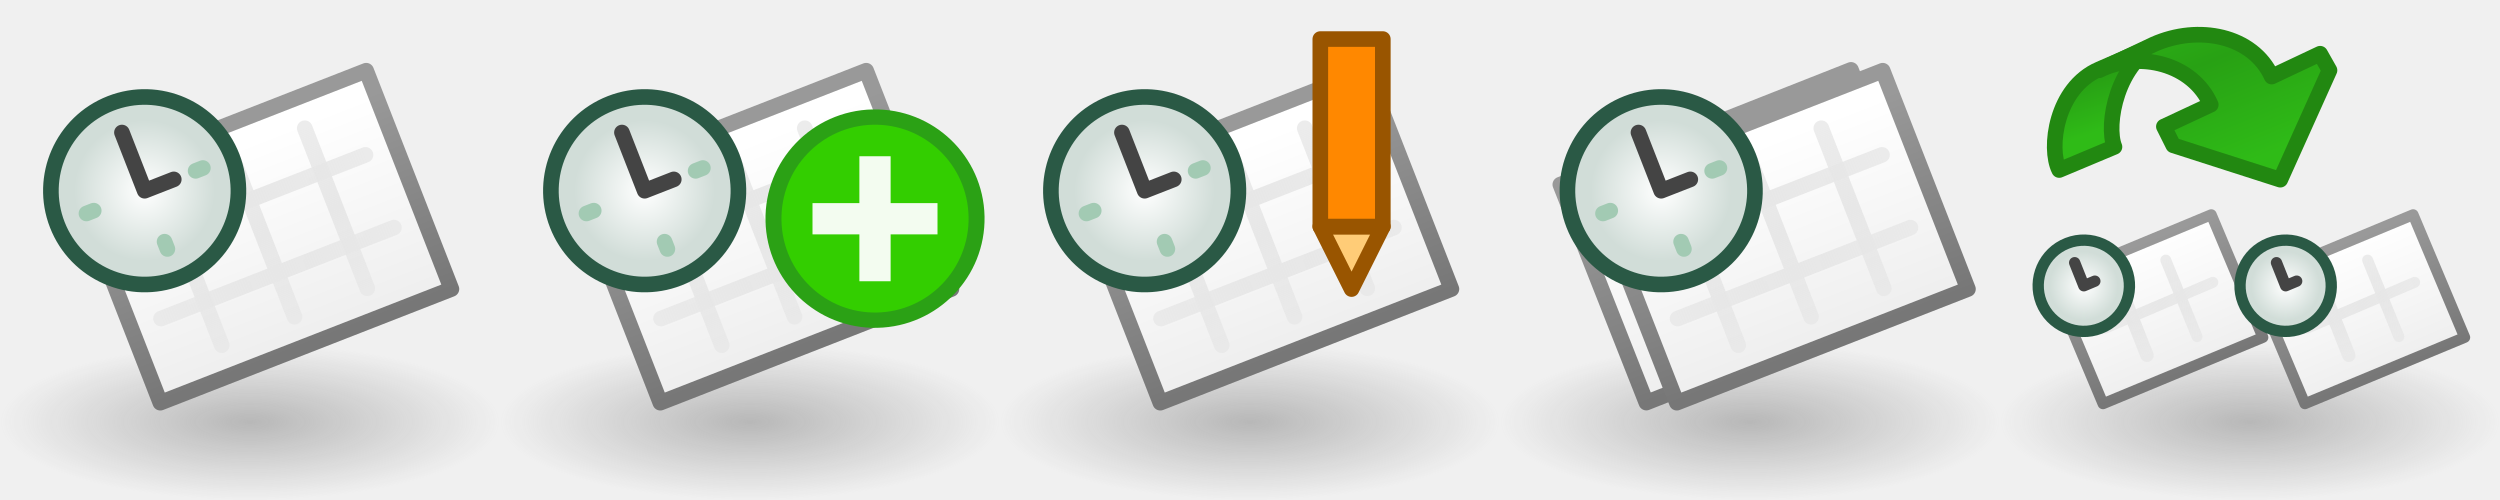
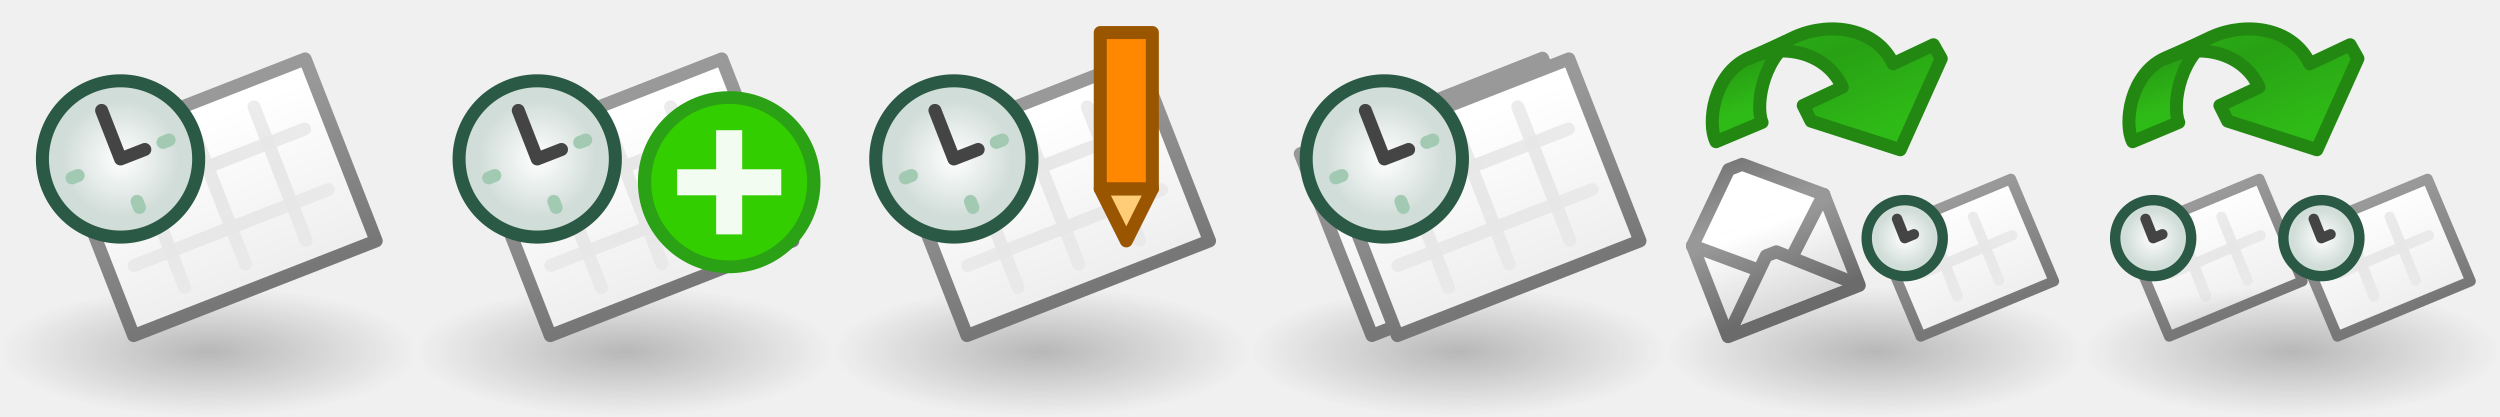
- <svg xmlns="http://www.w3.org/2000/svg" xmlns:xlink="http://www.w3.org/1999/xlink" version="1.1" width="160" height="32" id="svg8645">
+ <svg xmlns="http://www.w3.org/2000/svg" xmlns:xlink="http://www.w3.org/1999/xlink" version="1.1" width="192" height="32" id="svg8645">
  <defs id="defs8647">
    <linearGradient id="linearGradient3592-9-0">
      <stop id="stop3594-6-4" style="stop-color:#777777;stop-opacity:0.467" offset="0" />
      <stop id="stop3596-3-7" style="stop-color:#777777;stop-opacity:0" offset="1" />
    </linearGradient>
    <linearGradient id="linearGradient5666-8">
      <stop id="stop5668-9" style="stop-color:#ffffff;stop-opacity:1" offset="0" />
      <stop id="stop5670-4" style="stop-color:#eeeeee;stop-opacity:1" offset="1" />
    </linearGradient>
    <linearGradient id="linearGradient5658-7">
      <stop id="stop5660-1" style="stop-color:#999999;stop-opacity:1" offset="0" />
      <stop id="stop5662-6" style="stop-color:#777777;stop-opacity:1" offset="1" />
    </linearGradient>
    <linearGradient id="linearGradient5698-4">
      <stop id="stop5700-5" style="stop-color:#e7e7e7;stop-opacity:0.8" offset="0" />
      <stop id="stop6148-9" style="stop-color:#e7e7e7;stop-opacity:1" offset="0.5" />
      <stop id="stop5702-3" style="stop-color:#e7e7e7;stop-opacity:0.8" offset="1" />
    </linearGradient>
    <linearGradient id="linearGradient5676-0">
      <stop id="stop5678-5" style="stop-color:#ffffff;stop-opacity:1" offset="0" />
      <stop id="stop5680-0" style="stop-color:#d1ddd8;stop-opacity:1" offset="1" />
    </linearGradient>
    <linearGradient x1="3702.5" y1="35.5" x2="3702.5" y2="49" id="linearGradient8094-5" xlink:href="#linearGradient5666-8" gradientUnits="userSpaceOnUse" gradientTransform="translate(3.5,1033.862)" />
    <linearGradient x1="3695" y1="35.5" x2="3695" y2="49" id="linearGradient8096-3" xlink:href="#linearGradient5658-7" gradientUnits="userSpaceOnUse" gradientTransform="translate(3.5,1033.862)" />
    <linearGradient x1="3703" y1="1067.362" x2="3703" y2="1056.362" id="linearGradient8098-0" xlink:href="#linearGradient5698-4" gradientUnits="userSpaceOnUse" gradientTransform="translate(3,0)" />
    <linearGradient x1="3703" y1="1067.362" x2="3703" y2="1056.362" id="linearGradient8116-8" xlink:href="#linearGradient5698-4" gradientUnits="userSpaceOnUse" gradientTransform="translate(-2,0)" />
    <linearGradient x1="3703" y1="1067.362" x2="3703" y2="1056.362" id="linearGradient8130-2" xlink:href="#linearGradient5698-4" gradientUnits="userSpaceOnUse" gradientTransform="translate(-7,0)" />
    <linearGradient x1="3692" y1="1060.862" x2="3708" y2="1060.862" id="linearGradient8100-2" xlink:href="#linearGradient5698-4" gradientUnits="userSpaceOnUse" gradientTransform="translate(0,-1)" />
    <linearGradient x1="3692" y1="1060.862" x2="3708" y2="1060.862" id="linearGradient8144-4" xlink:href="#linearGradient5698-4" gradientUnits="userSpaceOnUse" gradientTransform="translate(0,4)" />
    <linearGradient x1="3702.5" y1="35.5" x2="3702.5" y2="49" id="linearGradient10562" xlink:href="#linearGradient5666-8" gradientUnits="userSpaceOnUse" gradientTransform="translate(3.500026,1033.862)" />
    <linearGradient x1="3695" y1="35.5" x2="3695" y2="49" id="linearGradient10564" xlink:href="#linearGradient5658-7" gradientUnits="userSpaceOnUse" gradientTransform="translate(3.500026,1033.862)" />
    <linearGradient x1="3703" y1="1067.362" x2="3703" y2="1056.362" id="linearGradient10566" xlink:href="#linearGradient5698-4" gradientUnits="userSpaceOnUse" gradientTransform="translate(3.000026,1.0481141e-5)" />
    <linearGradient x1="3703" y1="1067.362" x2="3703" y2="1056.362" id="linearGradient10568" xlink:href="#linearGradient5698-4" gradientUnits="userSpaceOnUse" gradientTransform="translate(-1.999974,1.0481141e-5)" />
    <linearGradient x1="3703" y1="1067.362" x2="3703" y2="1056.362" id="linearGradient10570" xlink:href="#linearGradient5698-4" gradientUnits="userSpaceOnUse" gradientTransform="translate(-6.999974,1.0481141e-5)" />
    <linearGradient x1="3692" y1="1060.862" x2="3708" y2="1060.862" id="linearGradient10572" xlink:href="#linearGradient5698-4" gradientUnits="userSpaceOnUse" gradientTransform="translate(2.6158388e-5,-0.9999895)" />
    <linearGradient x1="3692" y1="1060.862" x2="3708" y2="1060.862" id="linearGradient10574" xlink:href="#linearGradient5698-4" gradientUnits="userSpaceOnUse" gradientTransform="translate(2.6158388e-5,4.000011)" />
    <radialGradient cx="3689" cy="41" r="4.5" fx="3689" fy="41" id="radialGradient10576" xlink:href="#linearGradient5676-0" gradientUnits="userSpaceOnUse" />
    <linearGradient x1="1501" y1="5" x2="1503" y2="11" id="linearGradient4049" xlink:href="#linearGradient6008" gradientUnits="userSpaceOnUse" gradientTransform="translate(1.1345935e-4,1020.562)" />
    <linearGradient id="linearGradient6008">
      <stop id="stop6010" style="stop-color:#2fba18;stop-opacity:1" offset="0" />
      <stop id="stop6120" style="stop-color:#28a114;stop-opacity:1" offset="0.5" />
      <stop id="stop6012" style="stop-color:#2fbb17;stop-opacity:1" offset="1" />
    </linearGradient>
    <linearGradient x1="1498.807" y1="4.216" x2="1504" y2="17" id="linearGradient4132" xlink:href="#linearGradient6008" gradientUnits="userSpaceOnUse" gradientTransform="translate(-3.2806452e-6,1020.562)" />
-     <linearGradient x1="3702.5" y1="35.5" x2="3702.5" y2="49" id="linearGradient4273" xlink:href="#linearGradient5666-8" gradientUnits="userSpaceOnUse" gradientTransform="translate(3.5,1033.862)" />
-     <linearGradient x1="3695" y1="35.5" x2="3695" y2="49" id="linearGradient4275" xlink:href="#linearGradient5658-7" gradientUnits="userSpaceOnUse" gradientTransform="translate(3.5,1033.862)" />
-     <linearGradient x1="3703" y1="1067.362" x2="3703" y2="1056.362" id="linearGradient4277" xlink:href="#linearGradient5698-4" gradientUnits="userSpaceOnUse" gradientTransform="translate(3,0)" />
-     <linearGradient x1="3703" y1="1067.362" x2="3703" y2="1056.362" id="linearGradient4279" xlink:href="#linearGradient5698-4" gradientUnits="userSpaceOnUse" gradientTransform="translate(-2,0)" />
-     <linearGradient x1="3703" y1="1067.362" x2="3703" y2="1056.362" id="linearGradient4281" xlink:href="#linearGradient5698-4" gradientUnits="userSpaceOnUse" gradientTransform="translate(-7,0)" />
-     <linearGradient x1="3692" y1="1060.862" x2="3708" y2="1060.862" id="linearGradient4283" xlink:href="#linearGradient5698-4" gradientUnits="userSpaceOnUse" gradientTransform="translate(0,-1)" />
-     <linearGradient x1="3692" y1="1060.862" x2="3708" y2="1060.862" id="linearGradient4285" xlink:href="#linearGradient5698-4" gradientUnits="userSpaceOnUse" gradientTransform="translate(0,4)" />
-     <radialGradient cx="3689" cy="41" r="4.5" fx="3689" fy="41" id="radialGradient4287" xlink:href="#linearGradient5676-0" gradientUnits="userSpaceOnUse" />
-     <radialGradient cx="16" cy="27" r="16" fx="16" fy="27" id="radialGradient4357" xlink:href="#linearGradient3592-9-0" gradientUnits="userSpaceOnUse" gradientTransform="matrix(1,0,0,0.3125,-2e-4,1038.925)" />
-     <radialGradient cx="16" cy="27" r="16" fx="16" fy="27" id="radialGradient4538" xlink:href="#linearGradient3592-9-0" gradientUnits="userSpaceOnUse" gradientTransform="matrix(1,0,0,0.3125,95.9998,1038.925)" />
-     <linearGradient x1="3702.202" y1="38.665" x2="3702.5" y2="49" id="linearGradient6021" xlink:href="#linearGradient5666-8" gradientUnits="userSpaceOnUse" gradientTransform="matrix(0.9315003,-0.3637407,0.3637407,0.9315003,-3316.798,2342.695)" />
-     <linearGradient x1="3694.933" y1="38.872" x2="3695" y2="49" id="linearGradient6023" xlink:href="#linearGradient5658-7" gradientUnits="userSpaceOnUse" gradientTransform="matrix(0.9315003,-0.3637407,0.3637407,0.9315003,-3316.798,2342.695)" />
-     <linearGradient x1="3703" y1="1067.362" x2="3702.954" y2="1061.123" id="linearGradient6025" xlink:href="#linearGradient5698-4" gradientUnits="userSpaceOnUse" gradientTransform="matrix(0.9315003,-0.3637407,0.3637407,0.9315003,-3690.7,1393.197)" />
-     <linearGradient x1="3703" y1="1067.362" x2="3702.965" y2="1061.962" id="linearGradient6027" xlink:href="#linearGradient5698-4" gradientUnits="userSpaceOnUse" gradientTransform="matrix(0.9315003,-0.3637407,0.3637407,0.9315003,-3694.43,1394.59)" />
-     <linearGradient x1="3692.852" y1="1060.882" x2="3701.765" y2="1060.594" id="linearGradient6029" xlink:href="#linearGradient5698-4" gradientUnits="userSpaceOnUse" gradientTransform="matrix(0.9315003,-0.3637407,0.3637407,0.9315003,-3686.49,1395.953)" />
-     <radialGradient cx="3689" cy="41" r="4.5" fx="3689" fy="41" id="radialGradient3877" xlink:href="#linearGradient5676-0" gradientUnits="userSpaceOnUse" />
+     <radialGradient cx="16" cy="27" r="16" fx="16" fy="27" id="radialGradient3167" xlink:href="#linearGradient3592-9-0" gradientUnits="userSpaceOnUse" gradientTransform="matrix(1,0,0,0.3125,-2e-4,1038.925)" />
+     <linearGradient x1="3702.5" y1="35.5" x2="3702.5" y2="49" id="linearGradient3169" xlink:href="#linearGradient5666-8" gradientUnits="userSpaceOnUse" gradientTransform="translate(3.5,1033.862)" />
+     <linearGradient x1="3695" y1="35.5" x2="3695" y2="49" id="linearGradient3171" xlink:href="#linearGradient5658-7" gradientUnits="userSpaceOnUse" gradientTransform="translate(3.5,1033.862)" />
+     <linearGradient x1="3703" y1="1067.362" x2="3703" y2="1056.362" id="linearGradient3173" xlink:href="#linearGradient5698-4" gradientUnits="userSpaceOnUse" gradientTransform="translate(3,0)" />
+     <linearGradient x1="3703" y1="1067.362" x2="3703" y2="1056.362" id="linearGradient3175" xlink:href="#linearGradient5698-4" gradientUnits="userSpaceOnUse" gradientTransform="translate(-2,0)" />
+     <linearGradient x1="3703" y1="1067.362" x2="3703" y2="1056.362" id="linearGradient3177" xlink:href="#linearGradient5698-4" gradientUnits="userSpaceOnUse" gradientTransform="translate(-7,0)" />
+     <linearGradient x1="3692" y1="1060.862" x2="3708" y2="1060.862" id="linearGradient3179" xlink:href="#linearGradient5698-4" gradientUnits="userSpaceOnUse" gradientTransform="translate(0,-1)" />
+     <linearGradient x1="3692" y1="1060.862" x2="3708" y2="1060.862" id="linearGradient3181" xlink:href="#linearGradient5698-4" gradientUnits="userSpaceOnUse" gradientTransform="translate(0,4)" />
+     <radialGradient cx="3689" cy="41" r="4.5" fx="3689" fy="41" id="radialGradient3183" xlink:href="#linearGradient5676-0" gradientUnits="userSpaceOnUse" />
+     <radialGradient cx="16" cy="27" r="16" fx="16" fy="27" id="radialGradient3185" xlink:href="#linearGradient3592-9-0" gradientUnits="userSpaceOnUse" gradientTransform="matrix(1,0,0,0.3125,95.9998,1038.925)" />
+     <linearGradient x1="3702.202" y1="38.665" x2="3702.5" y2="49" id="linearGradient3187" xlink:href="#linearGradient5666-8" gradientUnits="userSpaceOnUse" gradientTransform="matrix(0.9315003,-0.3637407,0.3637407,0.9315003,-3316.798,2342.695)" />
+     <linearGradient x1="3694.933" y1="38.872" x2="3695" y2="49" id="linearGradient3189" xlink:href="#linearGradient5658-7" gradientUnits="userSpaceOnUse" gradientTransform="matrix(0.9315003,-0.3637407,0.3637407,0.9315003,-3316.798,2342.695)" />
+     <linearGradient x1="3703" y1="1067.362" x2="3702.954" y2="1061.123" id="linearGradient3191" xlink:href="#linearGradient5698-4" gradientUnits="userSpaceOnUse" gradientTransform="matrix(0.9315003,-0.3637407,0.3637407,0.9315003,-3690.7,1393.197)" />
+     <linearGradient x1="3703" y1="1067.362" x2="3702.965" y2="1061.962" id="linearGradient3193" xlink:href="#linearGradient5698-4" gradientUnits="userSpaceOnUse" gradientTransform="matrix(0.9315003,-0.3637407,0.3637407,0.9315003,-3694.43,1394.59)" />
+     <linearGradient x1="3692.852" y1="1060.882" x2="3701.765" y2="1060.594" id="linearGradient3195" xlink:href="#linearGradient5698-4" gradientUnits="userSpaceOnUse" gradientTransform="matrix(0.9315003,-0.3637407,0.3637407,0.9315003,-3686.49,1395.953)" />
+     <radialGradient cx="3689" cy="41" r="4.5" fx="3689" fy="41" id="radialGradient3197" xlink:href="#linearGradient5676-0" gradientUnits="userSpaceOnUse" />
+     <linearGradient x1="2282.939" y1="57" x2="2282.939" y2="41.783" id="linearGradient4773" xlink:href="#linearGradient3795" gradientUnits="userSpaceOnUse" gradientTransform="matrix(0.7557406,0,0,0.7557406,666.1902,1036.285)" />
+     <linearGradient id="linearGradient3795">
+       <stop id="stop3797" style="stop-color:#dadada;stop-opacity:1" offset="0" />
+       <stop id="stop3799" style="stop-color:#ffffff;stop-opacity:1" offset="1" />
+     </linearGradient>
+     <linearGradient x1="2281.616" y1="41.783" x2="2281.616" y2="57" id="linearGradient4776" xlink:href="#linearGradient3633-25" gradientUnits="userSpaceOnUse" gradientTransform="matrix(0.7557406,0,0,0.7557406,666.1902,1036.285)" />
+     <linearGradient id="linearGradient3633-25">
+       <stop id="stop3635-50" style="stop-color:#989898;stop-opacity:1" offset="0" />
+       <stop id="stop3637-9" style="stop-color:#6b6b6b;stop-opacity:1" offset="1" />
+     </linearGradient>
+     <linearGradient x1="2254.116" y1="43.283" x2="2254.116" y2="58.5" id="linearGradient4778" xlink:href="#linearGradient3633-25" gradientUnits="userSpaceOnUse" gradientTransform="matrix(0.7557406,0,0,0.7557406,686.9731,1035.151)" />
+     <linearGradient x1="2254.116" y1="58.5" x2="2254.116" y2="43.283" id="linearGradient4780" xlink:href="#linearGradient3795" gradientUnits="userSpaceOnUse" gradientTransform="matrix(0.7557406,0,0,0.7557406,686.9731,1035.151)" />
+     <linearGradient x1="2255.439" y1="43.283" x2="2255.439" y2="58.5" id="linearGradient4782" xlink:href="#linearGradient3633-25" gradientUnits="userSpaceOnUse" gradientTransform="matrix(0.7557406,0,0,0.7557406,686.9731,1035.151)" />
+     <linearGradient x1="2254.116" y1="43.283" x2="2254.116" y2="58.5" id="linearGradient3256" xlink:href="#linearGradient3633-25" gradientUnits="userSpaceOnUse" gradientTransform="matrix(0.7557406,0,0,-0.7557406,686.9731,1098.573)" />
  </defs>
  <g transform="translate(0,-1020.362)" id="layer1">
    <use transform="translate(64,0)" id="use4477" x="0" y="0" width="160" height="32" xlink:href="#g4457" />
    <use transform="translate(32,0)" id="use4475" x="0" y="0" width="160" height="32" xlink:href="#g4457" />
    <g id="g4457">
-       <rect width="32" height="10" x="0" y="1042.362" id="use4846" style="fill:url(#radialGradient4357);fill-opacity:1;fill-rule:evenodd;stroke:none" />
+       <rect width="32" height="10" x="0" y="1042.362" id="use4846" style="fill:url(#radialGradient3167);fill-opacity:1;fill-rule:evenodd;stroke:none" />
      <g transform="matrix(0.9315003,-0.3637407,0.3637407,0.9315003,-3838.723,1395.753)" id="use6981">
        <g transform="translate(19,-8.5)" id="g8170">
-           <path d="m 3693.5,1067.862 20,0 0,15 -20,0 z" id="path8172" style="fill:url(#linearGradient4273);fill-opacity:1;stroke:url(#linearGradient4275);stroke-width:1px;stroke-linecap:round;stroke-linejoin:round;stroke-opacity:1" />
+           <path d="m 3693.5,1067.862 20,0 0,15 -20,0 z" id="path8172" style="fill:url(#linearGradient3169);fill-opacity:1;stroke:url(#linearGradient3171);stroke-width:1px;stroke-linecap:round;stroke-linejoin:round;stroke-opacity:1" />
          <g transform="translate(3.5,13.5)" id="g8174">
-             <path d="m 3705,1067.362 0,-11" id="path8176" style="fill:none;stroke:url(#linearGradient4277);stroke-width:1px;stroke-linecap:round;stroke-linejoin:round;stroke-opacity:1" />
-             <path d="m 3700,1067.362 0,-11" id="path8178" style="fill:none;stroke:url(#linearGradient4279);stroke-width:1px;stroke-linecap:round;stroke-linejoin:round;stroke-opacity:1" />
-             <path d="m 3695,1067.362 0,-11" id="path8180" style="fill:none;stroke:url(#linearGradient4281);stroke-width:1px;stroke-linecap:round;stroke-linejoin:round;stroke-opacity:1" />
-             <path d="m 3708,1059.362 -16,0" id="path8182" style="fill:none;stroke:url(#linearGradient4283);stroke-width:1px;stroke-linecap:round;stroke-linejoin:round;stroke-opacity:1" />
-             <path d="m 3708,1064.362 -16,0" id="path8184" style="fill:none;stroke:url(#linearGradient4285);stroke-width:1px;stroke-linecap:round;stroke-linejoin:round;stroke-opacity:1" />
+             <path d="m 3705,1067.362 0,-11" id="path8176" style="fill:none;stroke:url(#linearGradient3173);stroke-width:1px;stroke-linecap:round;stroke-linejoin:round;stroke-opacity:1" />
+             <path d="m 3700,1067.362 0,-11" id="path8178" style="fill:none;stroke:url(#linearGradient3175);stroke-width:1px;stroke-linecap:round;stroke-linejoin:round;stroke-opacity:1" />
+             <path d="m 3695,1067.362 0,-11" id="path8180" style="fill:none;stroke:url(#linearGradient3177);stroke-width:1px;stroke-linecap:round;stroke-linejoin:round;stroke-opacity:1" />
+             <path d="m 3708,1059.362 -16,0" id="path8182" style="fill:none;stroke:url(#linearGradient3179);stroke-width:1px;stroke-linecap:round;stroke-linejoin:round;stroke-opacity:1" />
+             <path d="m 3708,1064.362 -16,0" id="path8184" style="fill:none;stroke:url(#linearGradient3181);stroke-width:1px;stroke-linecap:round;stroke-linejoin:round;stroke-opacity:1" />
          </g>
        </g>
        <g transform="translate(20.5,0)" id="g8186">
-           <path d="m 3695,41 a 6,6 0 1 1 -12,0 6,6 0 1 1 12,0 z" transform="translate(7,1020.362)" id="path8188" style="fill:url(#radialGradient4287);fill-opacity:1;stroke:#2a5945;stroke-linecap:round;stroke-linejoin:round;stroke-opacity:1" />
+           <path d="m 3695,41 a 6,6 0 1 1 -12,0 6,6 0 1 1 12,0 z" transform="translate(7,1020.362)" id="path8188" style="fill:url(#radialGradient3183);fill-opacity:1;stroke:#2a5945;stroke-linecap:round;stroke-linejoin:round;stroke-opacity:1" />
          <path d="m 3696,1057.362 0,4 2,0" id="path8190" style="fill:none;stroke:#444444;stroke-width:1px;stroke-linecap:round;stroke-linejoin:round;stroke-opacity:1" />
          <path d="m 3692,1061.362 0.5,0" id="path8192" style="fill:none;stroke:#a2cab3;stroke-width:1px;stroke-linecap:round;stroke-linejoin:round;stroke-opacity:1" />
          <path d="m 3699.5,1061.362 0.5,0" id="path8194" style="fill:none;stroke:#a2cab3;stroke-width:1px;stroke-linecap:round;stroke-linejoin:round;stroke-opacity:1" />
          <path d="m 3696,1065.362 0,-0.5" id="path8196" style="fill:none;stroke:#a2cab3;stroke-width:1px;stroke-linecap:round;stroke-linejoin:round;stroke-opacity:1" />
        </g>
      </g>
    </g>
-     <rect width="32" height="10" x="96" y="1042.362" id="use6995" style="fill:url(#radialGradient4538);fill-opacity:1;fill-rule:evenodd;stroke:none" />
+     <rect width="32" height="10" x="96" y="1042.362" id="use6995" style="fill:url(#radialGradient3185);fill-opacity:1;fill-rule:evenodd;stroke:none" />
    <g transform="matrix(0.9302056,-0.3670388,0.3670388,0.9302056,-3727.801,1394.501)" id="use6989">
      <path d="m 3693.5,1067.862 20,0 0,15 -20,0 z" id="path8080" style="fill:url(#linearGradient8094-5);fill-opacity:1;stroke:url(#linearGradient8096-3);stroke-width:1px;stroke-linecap:round;stroke-linejoin:round;stroke-opacity:1" />
      <g transform="translate(3.5,13.5)" id="g8082">
        <path d="m 3705,1067.362 0,-11" id="path8084" style="fill:none;stroke:url(#linearGradient8098-0);stroke-width:1px;stroke-linecap:round;stroke-linejoin:round;stroke-opacity:1" />
        <path d="m 3700,1067.362 0,-11" id="use8086" style="fill:none;stroke:url(#linearGradient8116-8);stroke-width:1px;stroke-linecap:round;stroke-linejoin:round;stroke-opacity:1" />
        <path d="m 3695,1067.362 0,-11" id="use8088" style="fill:none;stroke:url(#linearGradient8130-2);stroke-width:1px;stroke-linecap:round;stroke-linejoin:round;stroke-opacity:1" />
        <path d="m 3708,1059.362 -16,0" id="path8090" style="fill:none;stroke:url(#linearGradient8100-2);stroke-width:1px;stroke-linecap:round;stroke-linejoin:round;stroke-opacity:1" />
        <path d="m 3708,1064.362 -16,0" id="use8092" style="fill:none;stroke:url(#linearGradient8144-4);stroke-width:1px;stroke-linecap:round;stroke-linejoin:round;stroke-opacity:1" />
      </g>
    </g>
    <g transform="matrix(0.9315003,-0.3637407,0.3637407,0.9315003,-3741.665,1395.753)" id="use6997">
      <g transform="translate(19,-8.5)" id="g10534">
        <path d="m 3693.5,1067.862 20,0 0,15 -20,0 z" id="path10536" style="fill:url(#linearGradient10562);fill-opacity:1;stroke:url(#linearGradient10564);stroke-width:1px;stroke-linecap:round;stroke-linejoin:round;stroke-opacity:1" />
        <g transform="translate(3.5,13.5)" id="g10538">
          <path d="m 3705,1067.362 0,-11" id="path10540" style="fill:none;stroke:url(#linearGradient10566);stroke-width:1px;stroke-linecap:round;stroke-linejoin:round;stroke-opacity:1" />
          <path d="m 3700,1067.362 0,-11" id="path10542" style="fill:none;stroke:url(#linearGradient10568);stroke-width:1px;stroke-linecap:round;stroke-linejoin:round;stroke-opacity:1" />
          <path d="m 3695,1067.362 0,-11" id="path10544" style="fill:none;stroke:url(#linearGradient10570);stroke-width:1px;stroke-linecap:round;stroke-linejoin:round;stroke-opacity:1" />
          <path d="m 3708,1059.362 -16,0" id="path10546" style="fill:none;stroke:url(#linearGradient10572);stroke-width:1px;stroke-linecap:round;stroke-linejoin:round;stroke-opacity:1" />
          <path d="m 3708,1064.362 -16,0" id="path10548" style="fill:none;stroke:url(#linearGradient10574);stroke-width:1px;stroke-linecap:round;stroke-linejoin:round;stroke-opacity:1" />
        </g>
      </g>
      <g transform="translate(20.5,0)" id="g10550">
        <path d="m 3695,41 a 6,6 0 1 1 -12,0 6,6 0 1 1 12,0 z" transform="translate(7,1020.362)" id="path10552" style="fill:url(#radialGradient10576);fill-opacity:1;stroke:#2a5945;stroke-linecap:round;stroke-linejoin:round;stroke-opacity:1" />
        <path d="m 3696,1057.362 0,4 2,0" id="path10554" style="fill:none;stroke:#444444;stroke-width:1px;stroke-linecap:round;stroke-linejoin:round;stroke-opacity:1" />
        <path d="m 3692,1061.362 0.5,0" id="path10556" style="fill:none;stroke:#a2cab3;stroke-width:1px;stroke-linecap:round;stroke-linejoin:round;stroke-opacity:1" />
        <path d="m 3699.5,1061.362 0.5,0" id="path10558" style="fill:none;stroke:#a2cab3;stroke-width:1px;stroke-linecap:round;stroke-linejoin:round;stroke-opacity:1" />
        <path d="m 3696,1065.362 0,-0.5" id="path10560" style="fill:none;stroke:#a2cab3;stroke-width:1px;stroke-linecap:round;stroke-linejoin:round;stroke-opacity:1" />
      </g>
    </g>
    <use transform="translate(32,0)" id="use4167" x="0" y="0" width="160" height="32" xlink:href="#use6995" />
    <g transform="translate(-68,0)" id="g6242">
      <path d="m 152.5,1034.862 2,4 2,-4 z" id="path3966-4-44" style="fill:#ffcc77;fill-opacity:1;stroke:#995500;stroke-width:1px;stroke-linecap:butt;stroke-linejoin:round;stroke-opacity:1" />
      <path d="m 152.5,1022.862 4,0 0,12 -4,0 z" id="path3158-9-6-5" style="fill:#ff8800;fill-opacity:1;stroke:#995500;stroke-width:1px;stroke-linecap:round;stroke-linejoin:round;stroke-opacity:1" />
    </g>
    <g transform="translate(-1376.212,-0.3)" id="use6093">
      <path d="m 1510.563,1025.093 c -2.78,1.201 -3.266,5.063 -2.562,6.45 l 3.537,-1.482 c -0.575,-1.415 0.158,-5.461 2.922,-6.66 z" id="path11467" style="fill:url(#linearGradient4049);fill-opacity:1;stroke:#228811;stroke-width:1;stroke-linecap:round;stroke-linejoin:round;stroke-miterlimit:4;stroke-opacity:1;stroke-dasharray:none;stroke-dashoffset:0" />
      <path d="m 1517.7,1027.362 -3,1.4 0.6,1.2 6.85,2.2 3.15,-7 -0.6,-1.062 -3.1,1.463 c -1.2,-2.643 -4.696,-3.336 -7.556,-2.058 l -3.481,1.652 c 2.547,-1.271 5.997,-0.426 7.138,2.206 z" id="path11469" style="fill:url(#linearGradient4132);fill-opacity:1;stroke:#228811;stroke-width:1;stroke-linecap:round;stroke-linejoin:round;stroke-miterlimit:4;stroke-opacity:1;stroke-dasharray:none;stroke-dashoffset:0" />
    </g>
-     <use transform="translate(-12.91702,3.5132e-4)" id="use5426" x="0" y="0" width="160" height="32" xlink:href="#g5416" />
+     <use transform="translate(19.08277,3.5132e-4)" id="use5426" x="0" y="0" width="160" height="32" xlink:href="#g5416" />
    <g transform="translate(1.1,-0.5)" id="g5416">
      <g transform="matrix(0.858794,0,0,0.858794,27.07975,148.5055)" id="g4610">
-         <path d="m 135.106,1036.738 11.913,-4.945 3.846,9.143 -11.913,4.945 z" id="path4363" style="fill:url(#linearGradient6021);fill-opacity:1;stroke:url(#linearGradient6023);stroke-width:0.815;stroke-linecap:round;stroke-linejoin:round;stroke-miterlimit:4;stroke-opacity:1;stroke-dasharray:none" />
-         <path d="m 145.957,1040.877 -2.328,-5.701" id="path4369" style="fill:none;stroke:url(#linearGradient6025);stroke-width:0.815;stroke-linecap:round;stroke-linejoin:round;stroke-miterlimit:4;stroke-opacity:1;stroke-dasharray:none" />
-         <path d="m 142.227,1042.27 -2.033,-5.152" id="path4371" style="fill:none;stroke:url(#linearGradient6027);stroke-width:1px;stroke-linecap:round;stroke-linejoin:round;stroke-opacity:1" />
-         <path d="m 147.135,1036.832 -8.009,3.413" id="path4375" style="fill:none;stroke:url(#linearGradient6029);stroke-width:0.815;stroke-linecap:round;stroke-linejoin:round;stroke-miterlimit:4;stroke-opacity:1;stroke-dasharray:none" />
+         <path d="m 135.106,1036.738 11.913,-4.945 3.846,9.143 -11.913,4.945 z" id="path4363" style="fill:url(#linearGradient3187);fill-opacity:1;stroke:url(#linearGradient3189);stroke-width:0.932;stroke-linecap:round;stroke-linejoin:round;stroke-miterlimit:4;stroke-opacity:1;stroke-dasharray:none" />
+         <path d="m 145.957,1040.877 -2.328,-5.701" id="path4369" style="fill:none;stroke:url(#linearGradient3191);stroke-width:0.932;stroke-linecap:round;stroke-linejoin:round;stroke-miterlimit:4;stroke-opacity:1;stroke-dasharray:none" />
+         <path d="m 142.227,1042.27 -2.033,-5.152" id="path4371" style="fill:none;stroke:url(#linearGradient3193);stroke-width:1px;stroke-linecap:round;stroke-linejoin:round;stroke-opacity:1" />
+         <path d="m 147.135,1036.832 -8.009,3.413" id="path4375" style="fill:none;stroke:url(#linearGradient3195);stroke-width:0.932;stroke-linecap:round;stroke-linejoin:round;stroke-miterlimit:4;stroke-opacity:1;stroke-dasharray:none" />
      </g>
      <g transform="matrix(0.3989838,-0.1557988,0.1557988,0.3989838,-1495.446,1192.267)" id="g4377">
-         <path d="m 3695,41 a 6,6 0 1 1 -12,0 6,6 0 1 1 12,0 z" transform="matrix(1.136137,0,0,1.136137,-493.2147,1013.68)" id="path4379" style="fill:url(#radialGradient3877);fill-opacity:1;stroke:#2a5945;stroke-width:1.488;stroke-linecap:round;stroke-linejoin:round;stroke-miterlimit:4;stroke-opacity:1;stroke-dasharray:none" />
-         <path d="m 3697.974,1056.551 0.023,3.711 1.784,-0.044" id="path4381" style="fill:none;stroke:#444444;stroke-width:1.691;stroke-linecap:round;stroke-linejoin:round;stroke-miterlimit:4;stroke-opacity:1;stroke-dasharray:none" />
+         <path d="m 3695,41 a 6,6 0 1 1 -12,0 6,6 0 1 1 12,0 z" transform="matrix(1.136137,0,0,1.136137,-493.2147,1013.68)" id="path4379" style="fill:url(#radialGradient3197);fill-opacity:1;stroke:#2a5945;stroke-width:1.644;stroke-linecap:round;stroke-linejoin:round;stroke-miterlimit:4;stroke-opacity:1;stroke-dasharray:none" />
+         <path d="m 3697.974,1056.551 0.023,3.711 1.784,-0.044" id="path4381" style="fill:none;stroke:#444444;stroke-width:1.868;stroke-linecap:round;stroke-linejoin:round;stroke-miterlimit:4;stroke-opacity:1;stroke-dasharray:none" />
      </g>
    </g>
    <g transform="translate(-19.99987,1.000113)" id="g6634">
      <path d="m 2878.488,12.868 a 6.239,6.511 0 1 1 -5e-4,-0.025" transform="matrix(1.041751,0,0,0.9983485,-2916.168,1020.384)" id="path6624" style="fill:#33ce00;fill-opacity:1;stroke:#2ba115;stroke-width:0.981;stroke-linecap:round;stroke-linejoin:round;stroke-miterlimit:4;stroke-opacity:1;stroke-dasharray:none" />
      <path d="m 72,1034.362 0,-2 3,0 0,-3 2,0 0,3 3,0 0,2 -3,0 0,3 -2,0 0,-3 z" id="path6628" style="fill:#ffffff;fill-opacity:0.941;stroke:none" />
    </g>
+     <use transform="translate(64,0)" id="use3199" x="0" y="0" width="192" height="32" xlink:href="#use6995" />
+     <use transform="translate(31.99996,0)" id="use3201" x="0" y="0" width="192" height="32" xlink:href="#use6093" />
+     <use transform="translate(31.99977,0)" id="use3203" x="0" y="0" width="192" height="32" xlink:href="#g5416" />
+     <g transform="matrix(0.5169113,-0.2019099,0.2019099,0.5169113,-1317.743,969.118)" id="use6087" style="stroke-width:1.802;stroke-miterlimit:4;stroke-dasharray:none">
+       <path d="m 2403.5,1066.862 0,13.5 -19.5,0 0,-13.5" id="path11719" style="fill:url(#linearGradient4773);fill-opacity:1;stroke:url(#linearGradient4776);stroke-width:1.802;stroke-linecap:round;stroke-linejoin:round;stroke-miterlimit:4;stroke-opacity:1;stroke-dasharray:none" />
+       <path d="m 2384,1066.862 9,8 1.5,0 9,-8" id="path11721" style="fill:none;stroke:url(#linearGradient4778);stroke-width:1.802;stroke-linecap:round;stroke-linejoin:round;stroke-miterlimit:4;stroke-opacity:1;stroke-dasharray:none" />
+       <path d="m 2384.861,1079.502 8.139,-7.64 1.5,0 8.139,7.64" id="path11723" style="fill:url(#linearGradient4780);fill-opacity:1;stroke:url(#linearGradient4782);stroke-width:1.802;stroke-linecap:round;stroke-linejoin:round;stroke-miterlimit:4;stroke-opacity:1;stroke-dasharray:none" />
+       <path d="m 2384,1066.862 8.5,-8 2,0 9,8" id="path11725" style="fill:#ffffff;fill-opacity:1;stroke:url(#linearGradient3256);stroke-width:1.802;stroke-linecap:round;stroke-linejoin:round;stroke-miterlimit:4;stroke-opacity:1;stroke-dasharray:none" />
+     </g>
  </g>
</svg>
